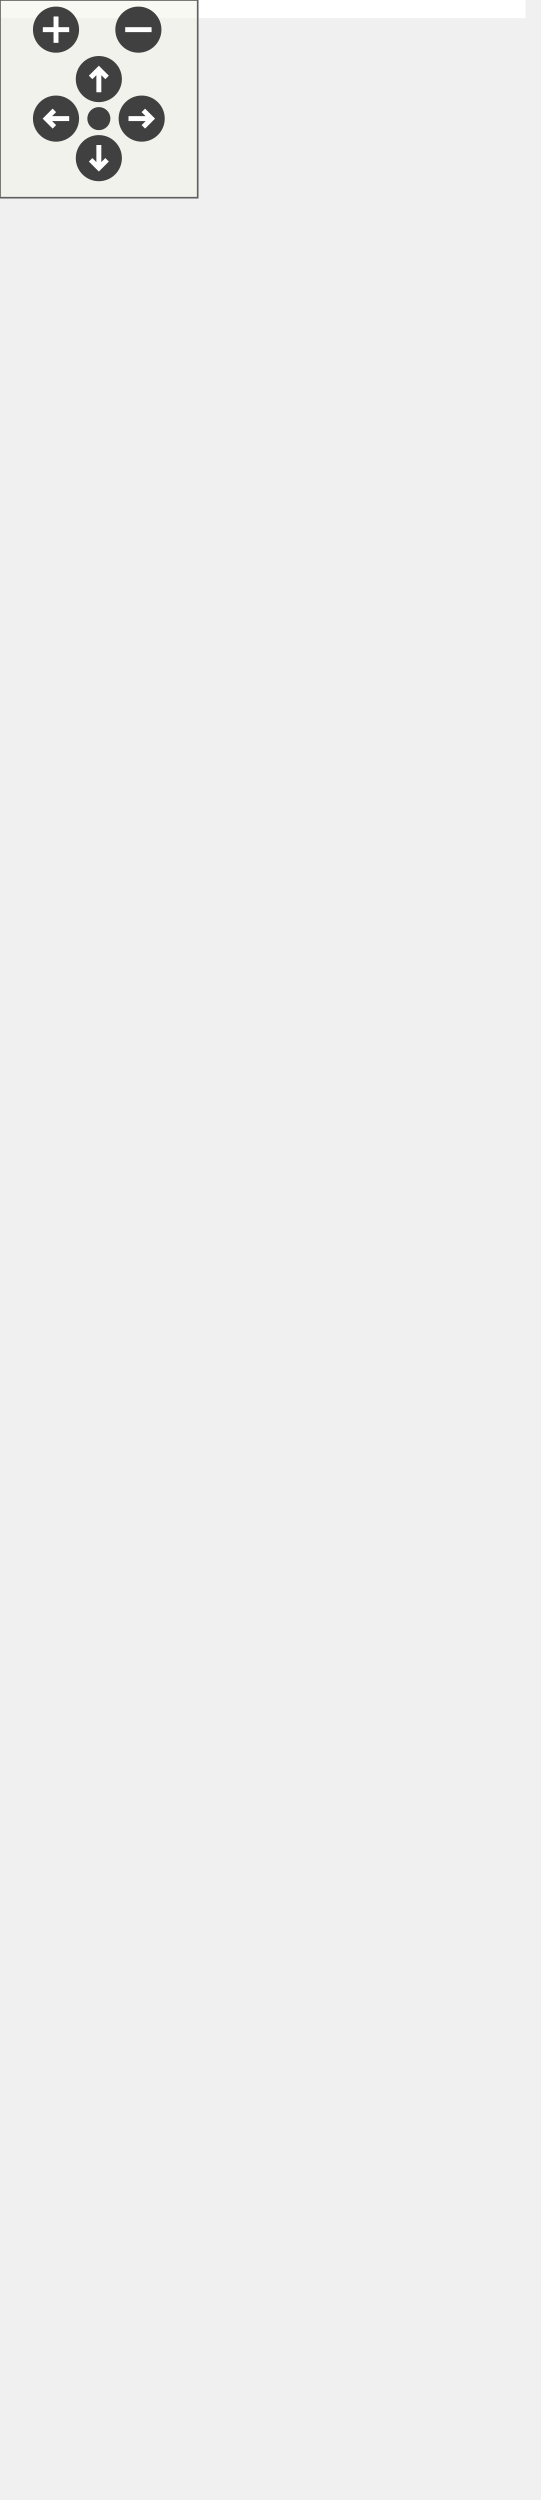
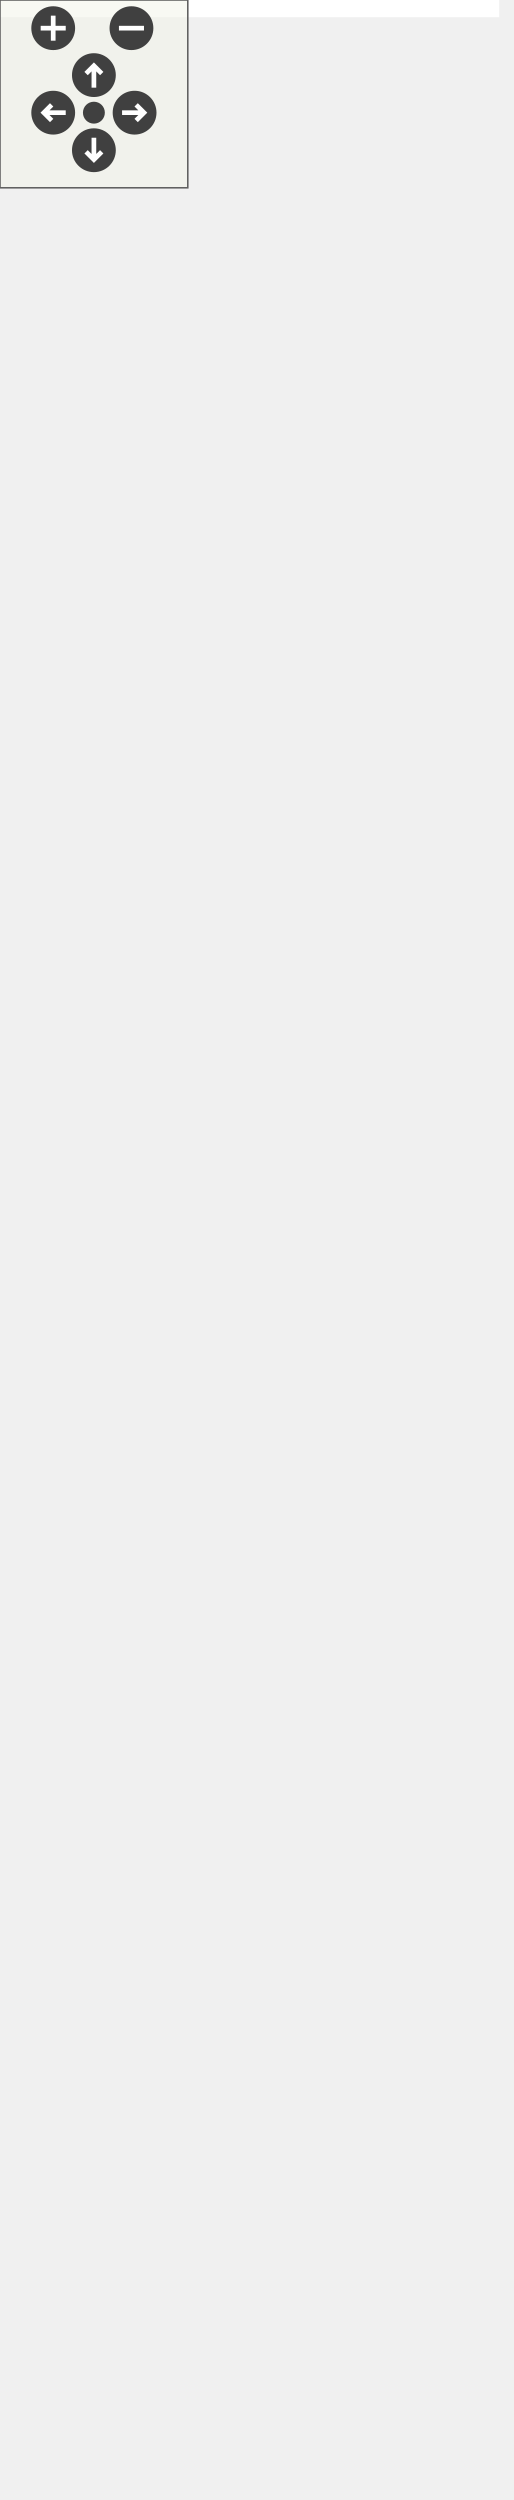
<svg xmlns="http://www.w3.org/2000/svg" xmlns:xlink="http://www.w3.org/1999/xlink" id="main" version="1.1" xml:space="preserve">
  <defs>
    <circle id="rim" cx="0" cy="0" r="7" />
    <circle id="rim2" cx="0" cy="0" r="3.5" />
    <g id="zoomPlus">
      <use xlink:href="#rim" fill="#404040">
        <set attributeName="fill" to="#808080" begin="zoomplus.mouseover" end="zoomplus.mouseout" />
      </use>
      <path d="M-4,0h8M0,-4v8" fill="none" stroke="white" stroke-width="1.5" pointer-events="none" />
    </g>
    <g id="zoomMin">
      <use xlink:href="#rim" fill="#404040">
        <set attributeName="fill" to="#808080" begin="zoomminus.mouseover" end="zoomminus.mouseout" />
      </use>
      <path d="M-4,0h8" fill="none" stroke="white" stroke-width="1.5" pointer-events="none" />
    </g>
    <g id="dirArrow">
      <path fill="none" stroke="white" stroke-width="1.5" d="M0,-3.0v7 M-2.5,-0.5L0,-3.0L2.5,-0.5" />
    </g>
    <g id="resetDef">
      <use xlink:href="#rim2" fill="#404040">
        <set attributeName="fill" to="#808080" begin="reset.mouseover" end="reset.mouseout" />
      </use>
    </g>
  </defs>
  <svg id="graph" class="graph">
    <g id="viewport">
-       <polygon fill="white" stroke="white" points="-4,5 -4,-698 159,-698 159,5 -4,5" />
+       <polygon fill="white" stroke="white" points="-4,5 -4,-738 159,-738 159,5 -4,5" />
      <g id="node1" class="node">
-         <polygon fill="#bfbfbf" stroke="black" points="23.5,-617 23.5,-693 130.5,-693 130.5,-617 23.5,-617" />
-         <text text-anchor="middle" x="77" y="-680" font-family="Helvetica,sans-Serif" font-size="10.00">IMagicUser</text>
-         <polyline fill="none" stroke="black" points="23.5,-672 130.5,-672 " />
-         <text text-anchor="start" x="31.5" y="-659" font-family="Helvetica,sans-Serif" font-size="10.00">+ MagicSkills</text>
-         <polyline fill="none" stroke="black" points="23.5,-651 130.5,-651 " />
-         <text text-anchor="start" x="31.5" y="-638" font-family="Helvetica,sans-Serif" font-size="10.00">+ LearnMagicSkill()</text>
-         <text text-anchor="start" x="31.5" y="-625" font-family="Helvetica,sans-Serif" font-size="10.00">+ TriggerMagicSkill()</text>
+         <polygon fill="#bfbfbf" stroke="black" points="23.5,-657 23.5,-733 130.5,-733 130.5,-657 23.5,-657" />
+         <text text-anchor="middle" x="77" y="-720" font-family="Helvetica,sans-Serif" font-size="10.00">IMagicUser</text>
+         <polyline fill="none" stroke="black" points="23.5,-712 130.5,-712 " />
+         <text text-anchor="start" x="31.5" y="-699" font-family="Helvetica,sans-Serif" font-size="10.00">+ MagicSkills</text>
+         <polyline fill="none" stroke="black" points="23.5,-691 130.5,-691 " />
+         <text text-anchor="start" x="31.5" y="-678" font-family="Helvetica,sans-Serif" font-size="10.00">+ LearnMagicSkill()</text>
+         <text text-anchor="start" x="31.5" y="-665" font-family="Helvetica,sans-Serif" font-size="10.00">+ TriggerMagicSkill()</text>
      </g>
      <g id="node3" class="node">
        <a xlink:href="../../d9/d5c/class_action_rpg_kit_1_1_character_1_1_base_character.xhtml" target="_top" xlink:title="Base implementation of a Character.">
-           <polygon fill="white" stroke="black" points="9.5,-126.5 9.5,-579.5 144.5,-579.5 144.5,-126.5 9.5,-126.5" />
-           <text text-anchor="middle" x="77" y="-566.5" font-family="Helvetica,sans-Serif" font-size="10.00">BaseCharacter</text>
-           <polyline fill="none" stroke="black" points="9.5,-558.5 144.5,-558.5 " />
-           <text text-anchor="start" x="17.5" y="-545.5" font-family="Helvetica,sans-Serif" font-size="10.00">+ _idleState</text>
-           <text text-anchor="start" x="17.5" y="-532.5" font-family="Helvetica,sans-Serif" font-size="10.00">+ _moveState</text>
-           <text text-anchor="start" x="17.5" y="-519.5" font-family="Helvetica,sans-Serif" font-size="10.00">+ Position</text>
-           <text text-anchor="start" x="17.5" y="-506.5" font-family="Helvetica,sans-Serif" font-size="10.00">+ Name</text>
-           <text text-anchor="start" x="17.5" y="-493.5" font-family="Helvetica,sans-Serif" font-size="10.00">+ Stats</text>
-           <text text-anchor="start" x="17.5" y="-480.5" font-family="Helvetica,sans-Serif" font-size="10.00">+ Inventory</text>
-           <text text-anchor="start" x="17.5" y="-467.5" font-family="Helvetica,sans-Serif" font-size="10.00">+ CurrentState</text>
-           <text text-anchor="start" x="17.5" y="-454.5" font-family="Helvetica,sans-Serif" font-size="10.00">+ Magic</text>
-           <text text-anchor="start" x="17.5" y="-441.5" font-family="Helvetica,sans-Serif" font-size="10.00">+ MagicSkills</text>
-           <text text-anchor="start" x="17.5" y="-428.5" font-family="Helvetica,sans-Serif" font-size="10.00">+ Life</text>
-           <text text-anchor="start" x="17.5" y="-415.5" font-family="Helvetica,sans-Serif" font-size="10.00">+ Enemies</text>
-           <text text-anchor="start" x="17.5" y="-402.5" font-family="Helvetica,sans-Serif" font-size="10.00">+ CombatSkills</text>
-           <text text-anchor="start" x="17.5" y="-389.5" font-family="Helvetica,sans-Serif" font-size="10.00">- _magicSkills</text>
-           <text text-anchor="start" x="17.5" y="-376.5" font-family="Helvetica,sans-Serif" font-size="10.00">- _magicSkillEndTimes</text>
-           <text text-anchor="start" x="17.5" y="-363.5" font-family="Helvetica,sans-Serif" font-size="10.00">- _enemies</text>
-           <text text-anchor="start" x="17.5" y="-350.5" font-family="Helvetica,sans-Serif" font-size="10.00">- _combatSkills</text>
-           <text text-anchor="start" x="17.5" y="-337.5" font-family="Helvetica,sans-Serif" font-size="10.00">- _combatSkillEndTimes</text>
-           <polyline fill="none" stroke="black" points="9.5,-329.5 144.5,-329.5 " />
-           <text text-anchor="start" x="17.5" y="-316.5" font-family="Helvetica,sans-Serif" font-size="10.00">+ BaseCharacter()</text>
-           <text text-anchor="start" x="17.5" y="-303.5" font-family="Helvetica,sans-Serif" font-size="10.00">+ BaseCharacter()</text>
-           <text text-anchor="start" x="17.5" y="-290.5" font-family="Helvetica,sans-Serif" font-size="10.00">+ ToString()</text>
-           <text text-anchor="start" x="17.5" y="-277.5" font-family="Helvetica,sans-Serif" font-size="10.00">+ LearnMagicSkill()</text>
-           <text text-anchor="start" x="17.5" y="-264.5" font-family="Helvetica,sans-Serif" font-size="10.00">+ TriggerMagicSkill()</text>
-           <text text-anchor="start" x="17.5" y="-251.5" font-family="Helvetica,sans-Serif" font-size="10.00">+ PreUseCountdown()</text>
-           <text text-anchor="start" x="17.5" y="-238.5" font-family="Helvetica,sans-Serif" font-size="10.00">+ AddEnemy()</text>
-           <text text-anchor="start" x="17.5" y="-225.5" font-family="Helvetica,sans-Serif" font-size="10.00">+ LearnCombatSkill()</text>
-           <text text-anchor="start" x="17.5" y="-212.5" font-family="Helvetica,sans-Serif" font-size="10.00">+ TriggerCombatSkill()</text>
-           <text text-anchor="start" x="17.5" y="-199.5" font-family="Helvetica,sans-Serif" font-size="10.00">+ PreUseCountdown()</text>
-           <text text-anchor="start" x="17.5" y="-186.5" font-family="Helvetica,sans-Serif" font-size="10.00">+ OnAttacked()</text>
-           <text text-anchor="start" x="17.5" y="-173.5" font-family="Helvetica,sans-Serif" font-size="10.00">- UseMagicSkill()</text>
-           <text text-anchor="start" x="17.5" y="-160.5" font-family="Helvetica,sans-Serif" font-size="10.00">- MagicSkillCanBeUsed()</text>
-           <text text-anchor="start" x="17.5" y="-147.5" font-family="Helvetica,sans-Serif" font-size="10.00">- UseCombatSkill()</text>
-           <text text-anchor="start" x="17.5" y="-134.5" font-family="Helvetica,sans-Serif" font-size="10.00">- CombatSkillCanBeUsed()</text>
+           <polygon fill="white" stroke="black" points="2.5,-127 2.5,-619 151.5,-619 151.5,-127 2.5,-127" />
+           <text text-anchor="middle" x="77" y="-606" font-family="Helvetica,sans-Serif" font-size="10.00">BaseCharacter</text>
+           <polyline fill="none" stroke="black" points="2.5,-598 151.5,-598 " />
+           <text text-anchor="start" x="10.5" y="-585" font-family="Helvetica,sans-Serif" font-size="10.00">+ _idleState</text>
+           <text text-anchor="start" x="10.5" y="-572" font-family="Helvetica,sans-Serif" font-size="10.00">+ _alertState</text>
+           <text text-anchor="start" x="10.5" y="-559" font-family="Helvetica,sans-Serif" font-size="10.00">+ _chaseState</text>
+           <text text-anchor="start" x="10.5" y="-546" font-family="Helvetica,sans-Serif" font-size="10.00">+ _attackState</text>
+           <text text-anchor="start" x="10.5" y="-533" font-family="Helvetica,sans-Serif" font-size="10.00">+ Position</text>
+           <text text-anchor="start" x="10.5" y="-520" font-family="Helvetica,sans-Serif" font-size="10.00">+ Name</text>
+           <text text-anchor="start" x="10.5" y="-507" font-family="Helvetica,sans-Serif" font-size="10.00">+ Stats</text>
+           <text text-anchor="start" x="10.5" y="-494" font-family="Helvetica,sans-Serif" font-size="10.00">+ Inventory</text>
+           <text text-anchor="start" x="10.5" y="-481" font-family="Helvetica,sans-Serif" font-size="10.00">+ CurrentState</text>
+           <text text-anchor="start" x="10.5" y="-468" font-family="Helvetica,sans-Serif" font-size="10.00">+ Magic</text>
+           <text text-anchor="start" x="10.5" y="-455" font-family="Helvetica,sans-Serif" font-size="10.00">+ MagicSkills</text>
+           <text text-anchor="start" x="10.5" y="-442" font-family="Helvetica,sans-Serif" font-size="10.00">+ Life</text>
+           <text text-anchor="start" x="10.5" y="-429" font-family="Helvetica,sans-Serif" font-size="10.00">+ Enemies</text>
+           <text text-anchor="start" x="10.5" y="-416" font-family="Helvetica,sans-Serif" font-size="10.00">+ TimeUntilNextAttack</text>
+           <text text-anchor="start" x="10.5" y="-403" font-family="Helvetica,sans-Serif" font-size="10.00">+ CurrentAttackSkill</text>
+           <text text-anchor="start" x="10.5" y="-390" font-family="Helvetica,sans-Serif" font-size="10.00">+ CombatSkills</text>
+           <text text-anchor="start" x="10.5" y="-377" font-family="Helvetica,sans-Serif" font-size="10.00">- _magicSkills</text>
+           <text text-anchor="start" x="10.5" y="-364" font-family="Helvetica,sans-Serif" font-size="10.00">- _magicSkillEndTimes</text>
+           <text text-anchor="start" x="10.5" y="-351" font-family="Helvetica,sans-Serif" font-size="10.00">- _enemies</text>
+           <text text-anchor="start" x="10.5" y="-338" font-family="Helvetica,sans-Serif" font-size="10.00">- _combatSkills</text>
+           <text text-anchor="start" x="10.5" y="-325" font-family="Helvetica,sans-Serif" font-size="10.00">- _combatSkillEndTimes</text>
+           <polyline fill="none" stroke="black" points="2.5,-317 151.5,-317 " />
+           <text text-anchor="start" x="10.5" y="-304" font-family="Helvetica,sans-Serif" font-size="10.00">+ BaseCharacter()</text>
+           <text text-anchor="start" x="10.5" y="-291" font-family="Helvetica,sans-Serif" font-size="10.00">+ BaseCharacter()</text>
+           <text text-anchor="start" x="10.5" y="-278" font-family="Helvetica,sans-Serif" font-size="10.00">+ ToString()</text>
+           <text text-anchor="start" x="10.5" y="-265" font-family="Helvetica,sans-Serif" font-size="10.00">+ ChangeState()</text>
+           <text text-anchor="start" x="10.5" y="-252" font-family="Helvetica,sans-Serif" font-size="10.00">+ LearnMagicSkill()</text>
+           <text text-anchor="start" x="10.5" y="-239" font-family="Helvetica,sans-Serif" font-size="10.00">+ TriggerMagicSkill()</text>
+           <text text-anchor="start" x="10.5" y="-226" font-family="Helvetica,sans-Serif" font-size="10.00">+ PreUseCountdown()</text>
+           <text text-anchor="start" x="10.5" y="-213" font-family="Helvetica,sans-Serif" font-size="10.00">+ AddEnemy()</text>
+           <text text-anchor="start" x="10.5" y="-200" font-family="Helvetica,sans-Serif" font-size="10.00">+ RemoveEnemy()</text>
+           <text text-anchor="start" x="10.5" y="-187" font-family="Helvetica,sans-Serif" font-size="10.00">+ EnemyInAlternessRange()</text>
+           <text text-anchor="start" x="10.5" y="-174" font-family="Helvetica,sans-Serif" font-size="10.00">and 6 more...- UseMagicSkill()</text>
+           <text text-anchor="start" x="10.5" y="-161" font-family="Helvetica,sans-Serif" font-size="10.00">- MagicSkillCanBeUsed()</text>
+           <text text-anchor="start" x="10.5" y="-148" font-family="Helvetica,sans-Serif" font-size="10.00">- UseCombatSkill()</text>
+           <text text-anchor="start" x="10.5" y="-135" font-family="Helvetica,sans-Serif" font-size="10.00">- CombatSkillCanBeUsed()</text>
        </a>
      </g>
      <g id="edge2" class="edge">
-         <path fill="none" stroke="midnightblue" d="M77,-606.684C77,-598.391 77,-589.313 77,-579.681" />
-         <polygon fill="none" stroke="midnightblue" points="73.5,-606.751 77,-616.751 80.5,-606.752 73.5,-606.751" />
+         <path fill="none" stroke="midnightblue" d="M77,-646.607C77,-638.202 77,-628.976 77,-619.157" />
+         <polygon fill="none" stroke="midnightblue" points="73.5,-646.798 77,-656.798 80.5,-646.798 73.5,-646.798" />
      </g>
      <g id="node5" class="node">
        <a xlink:href="../../d2/df0/class_action_rpg_kit_1_1_character_1_1_enemy.xhtml" target="_top" xlink:title="Representation of a Hostile, game controlled character.">
          <polygon fill="white" stroke="black" points="0,-0.5 0,-89.5 68,-89.5 68,-0.5 0,-0.5" />
          <text text-anchor="middle" x="34" y="-76.5" font-family="Helvetica,sans-Serif" font-size="10.00">Enemy</text>
          <polyline fill="none" stroke="black" points="0,-68.5 68,-68.5 " />
          <text text-anchor="start" x="8" y="-55.5" font-family="Helvetica,sans-Serif" font-size="10.00">+ Inventory</text>
          <text text-anchor="start" x="8" y="-42.5" font-family="Helvetica,sans-Serif" font-size="10.00">- _inventory</text>
          <polyline fill="none" stroke="black" points="0,-34.5 68,-34.5 " />
          <text text-anchor="start" x="8" y="-21.5" font-family="Helvetica,sans-Serif" font-size="10.00">+ Enemy()</text>
          <text text-anchor="start" x="8" y="-8.5" font-family="Helvetica,sans-Serif" font-size="10.00">+ Enemy()</text>
        </a>
      </g>
      <g id="edge4" class="edge">
-         <path fill="none" stroke="midnightblue" d="M43.935,-116.16C42.601,-106.606 41.352,-97.657 40.219,-89.547" />
-         <polygon fill="none" stroke="midnightblue" points="40.505,-116.906 45.354,-126.326 47.438,-115.938 40.505,-116.906" />
+         <path fill="none" stroke="midnightblue" d="M43.429,-116.926C42.146,-107.136 40.947,-97.994 39.864,-89.732" />
+         <polygon fill="none" stroke="midnightblue" points="39.969,-117.462 44.74,-126.922 46.91,-116.552 39.969,-117.462" />
      </g>
      <g id="node7" class="node">
        <a xlink:href="../../d7/dd8/class_action_rpg_kit_1_1_character_1_1_player.xhtml" target="_top" xlink:title="Representation of a Player controllable character.">
          <polygon fill="white" stroke="black" points="86,-0.5 86,-89.5 154,-89.5 154,-0.5 86,-0.5" />
          <text text-anchor="middle" x="120" y="-76.5" font-family="Helvetica,sans-Serif" font-size="10.00">Player</text>
          <polyline fill="none" stroke="black" points="86,-68.5 154,-68.5 " />
          <text text-anchor="start" x="94" y="-55.5" font-family="Helvetica,sans-Serif" font-size="10.00">+ Inventory</text>
          <text text-anchor="start" x="94" y="-42.5" font-family="Helvetica,sans-Serif" font-size="10.00">- _inventory</text>
          <polyline fill="none" stroke="black" points="86,-34.5 154,-34.5 " />
          <text text-anchor="start" x="94" y="-21.5" font-family="Helvetica,sans-Serif" font-size="10.00">+ Player()</text>
          <text text-anchor="start" x="94" y="-8.5" font-family="Helvetica,sans-Serif" font-size="10.00">+ Player()</text>
        </a>
      </g>
      <g id="edge6" class="edge">
-         <path fill="none" stroke="midnightblue" d="M110.065,-116.16C111.399,-106.606 112.649,-97.657 113.781,-89.547" />
-         <polygon fill="none" stroke="midnightblue" points="106.562,-115.938 108.646,-126.326 113.495,-116.906 106.562,-115.938" />
+         <path fill="none" stroke="midnightblue" d="M110.571,-116.926C111.854,-107.136 113.053,-97.994 114.136,-89.732" />
+         <polygon fill="none" stroke="midnightblue" points="107.09,-116.552 109.26,-126.922 114.03,-117.462 107.09,-116.552" />
      </g>
    </g>
  </svg>
  <g id="navigator" transform="translate(0 0)" fill="#404254">
    <rect fill="#f2f5e9" fill-opacity="0.5" stroke="#606060" stroke-width=".5" x="0" y="0" width="60" height="60" />
    <use id="zoomplus" xlink:href="#zoomPlus" x="17" y="9" />
    <use id="zoomminus" xlink:href="#zoomMin" x="42" y="9" />
    <use id="reset" xlink:href="#resetDef" x="30" y="36" />
    <g id="arrowUp" xlink:href="#dirArrow" transform="translate(30 24)">
      <use xlink:href="#rim" fill="#404040">
        <set attributeName="fill" to="#808080" begin="arrowUp.mouseover" end="arrowUp.mouseout" />
      </use>
      <path fill="none" stroke="white" stroke-width="1.5" d="M0,-3.0v7 M-2.5,-0.5L0,-3.0L2.5,-0.5" />
    </g>
    <g id="arrowRight" xlink:href="#dirArrow" transform="rotate(90) translate(36 -43)">
      <use xlink:href="#rim" fill="#404040">
        <set attributeName="fill" to="#808080" begin="arrowRight.mouseover" end="arrowRight.mouseout" />
      </use>
      <path fill="none" stroke="white" stroke-width="1.5" d="M0,-3.0v7 M-2.5,-0.5L0,-3.0L2.5,-0.5" />
    </g>
    <g id="arrowDown" xlink:href="#dirArrow" transform="rotate(180) translate(-30 -48)">
      <use xlink:href="#rim" fill="#404040">
        <set attributeName="fill" to="#808080" begin="arrowDown.mouseover" end="arrowDown.mouseout" />
      </use>
      <path fill="none" stroke="white" stroke-width="1.5" d="M0,-3.0v7 M-2.5,-0.5L0,-3.0L2.5,-0.5" />
    </g>
    <g id="arrowLeft" xlink:href="#dirArrow" transform="rotate(270) translate(-36 17)">
      <use xlink:href="#rim" fill="#404040">
        <set attributeName="fill" to="#808080" begin="arrowLeft.mouseover" end="arrowLeft.mouseout" />
      </use>
      <path fill="none" stroke="white" stroke-width="1.5" d="M0,-3.0v7 M-2.5,-0.5L0,-3.0L2.5,-0.5" />
    </g>
  </g>
</svg>
